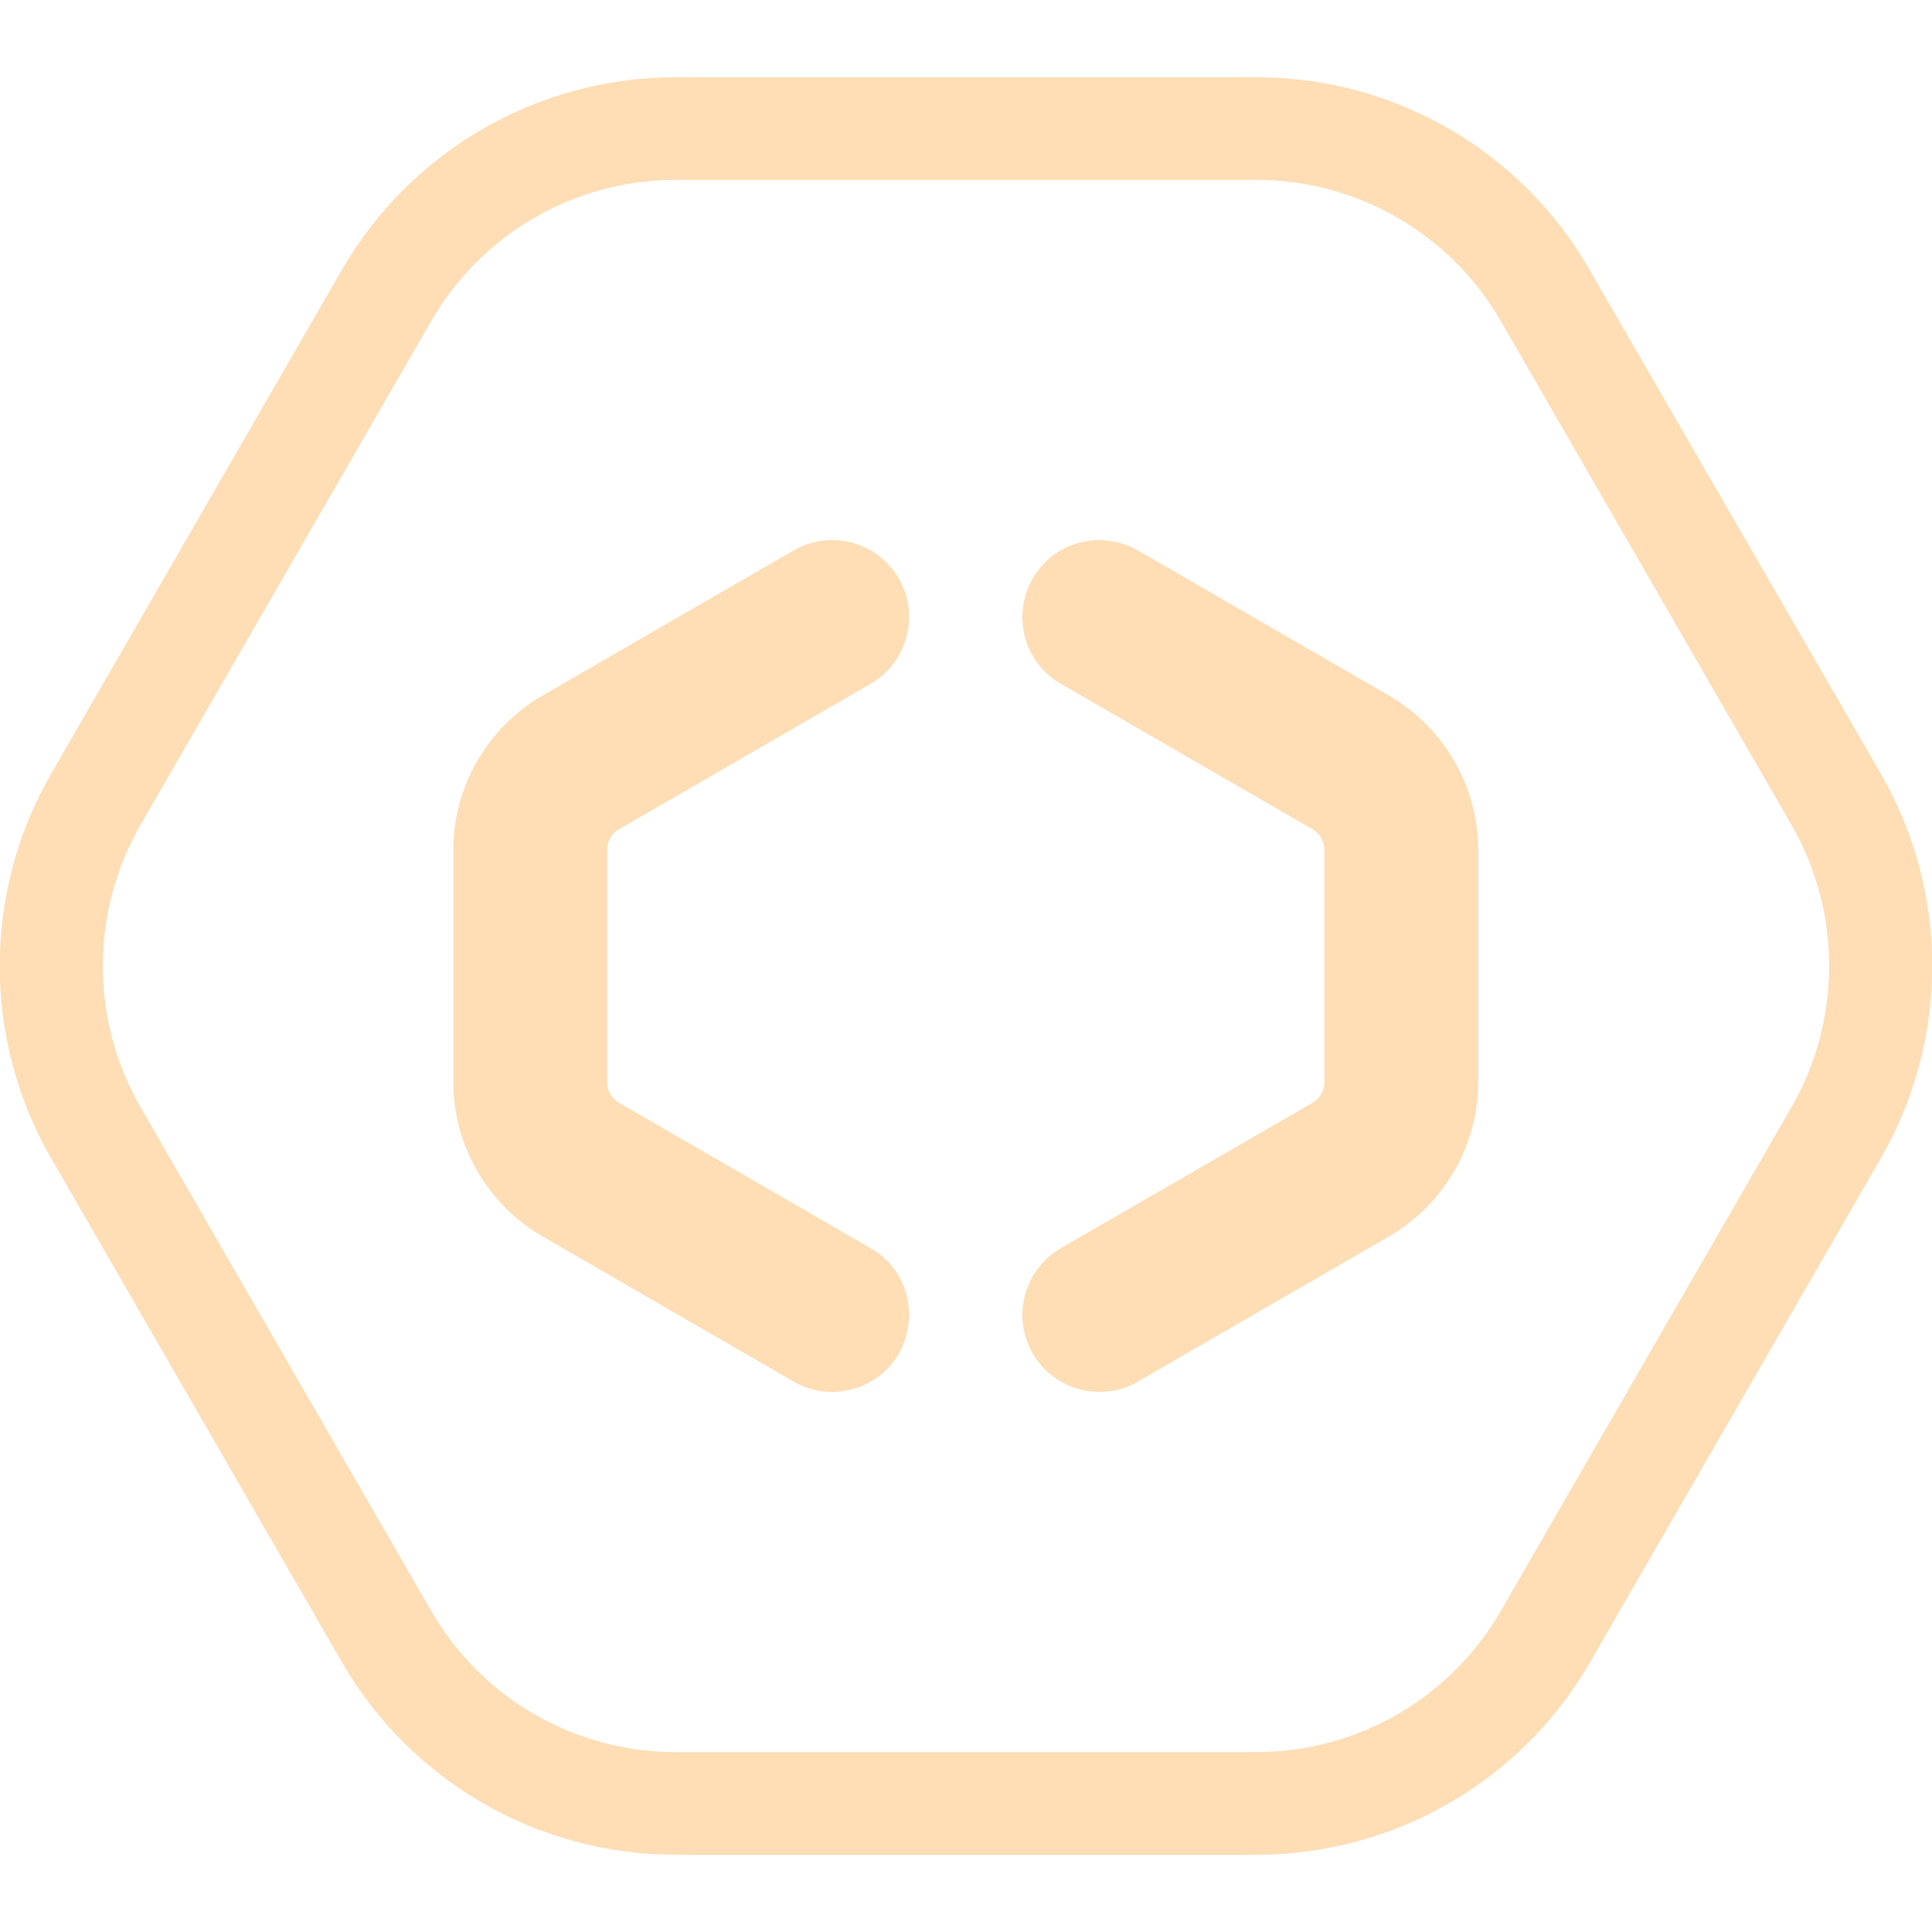
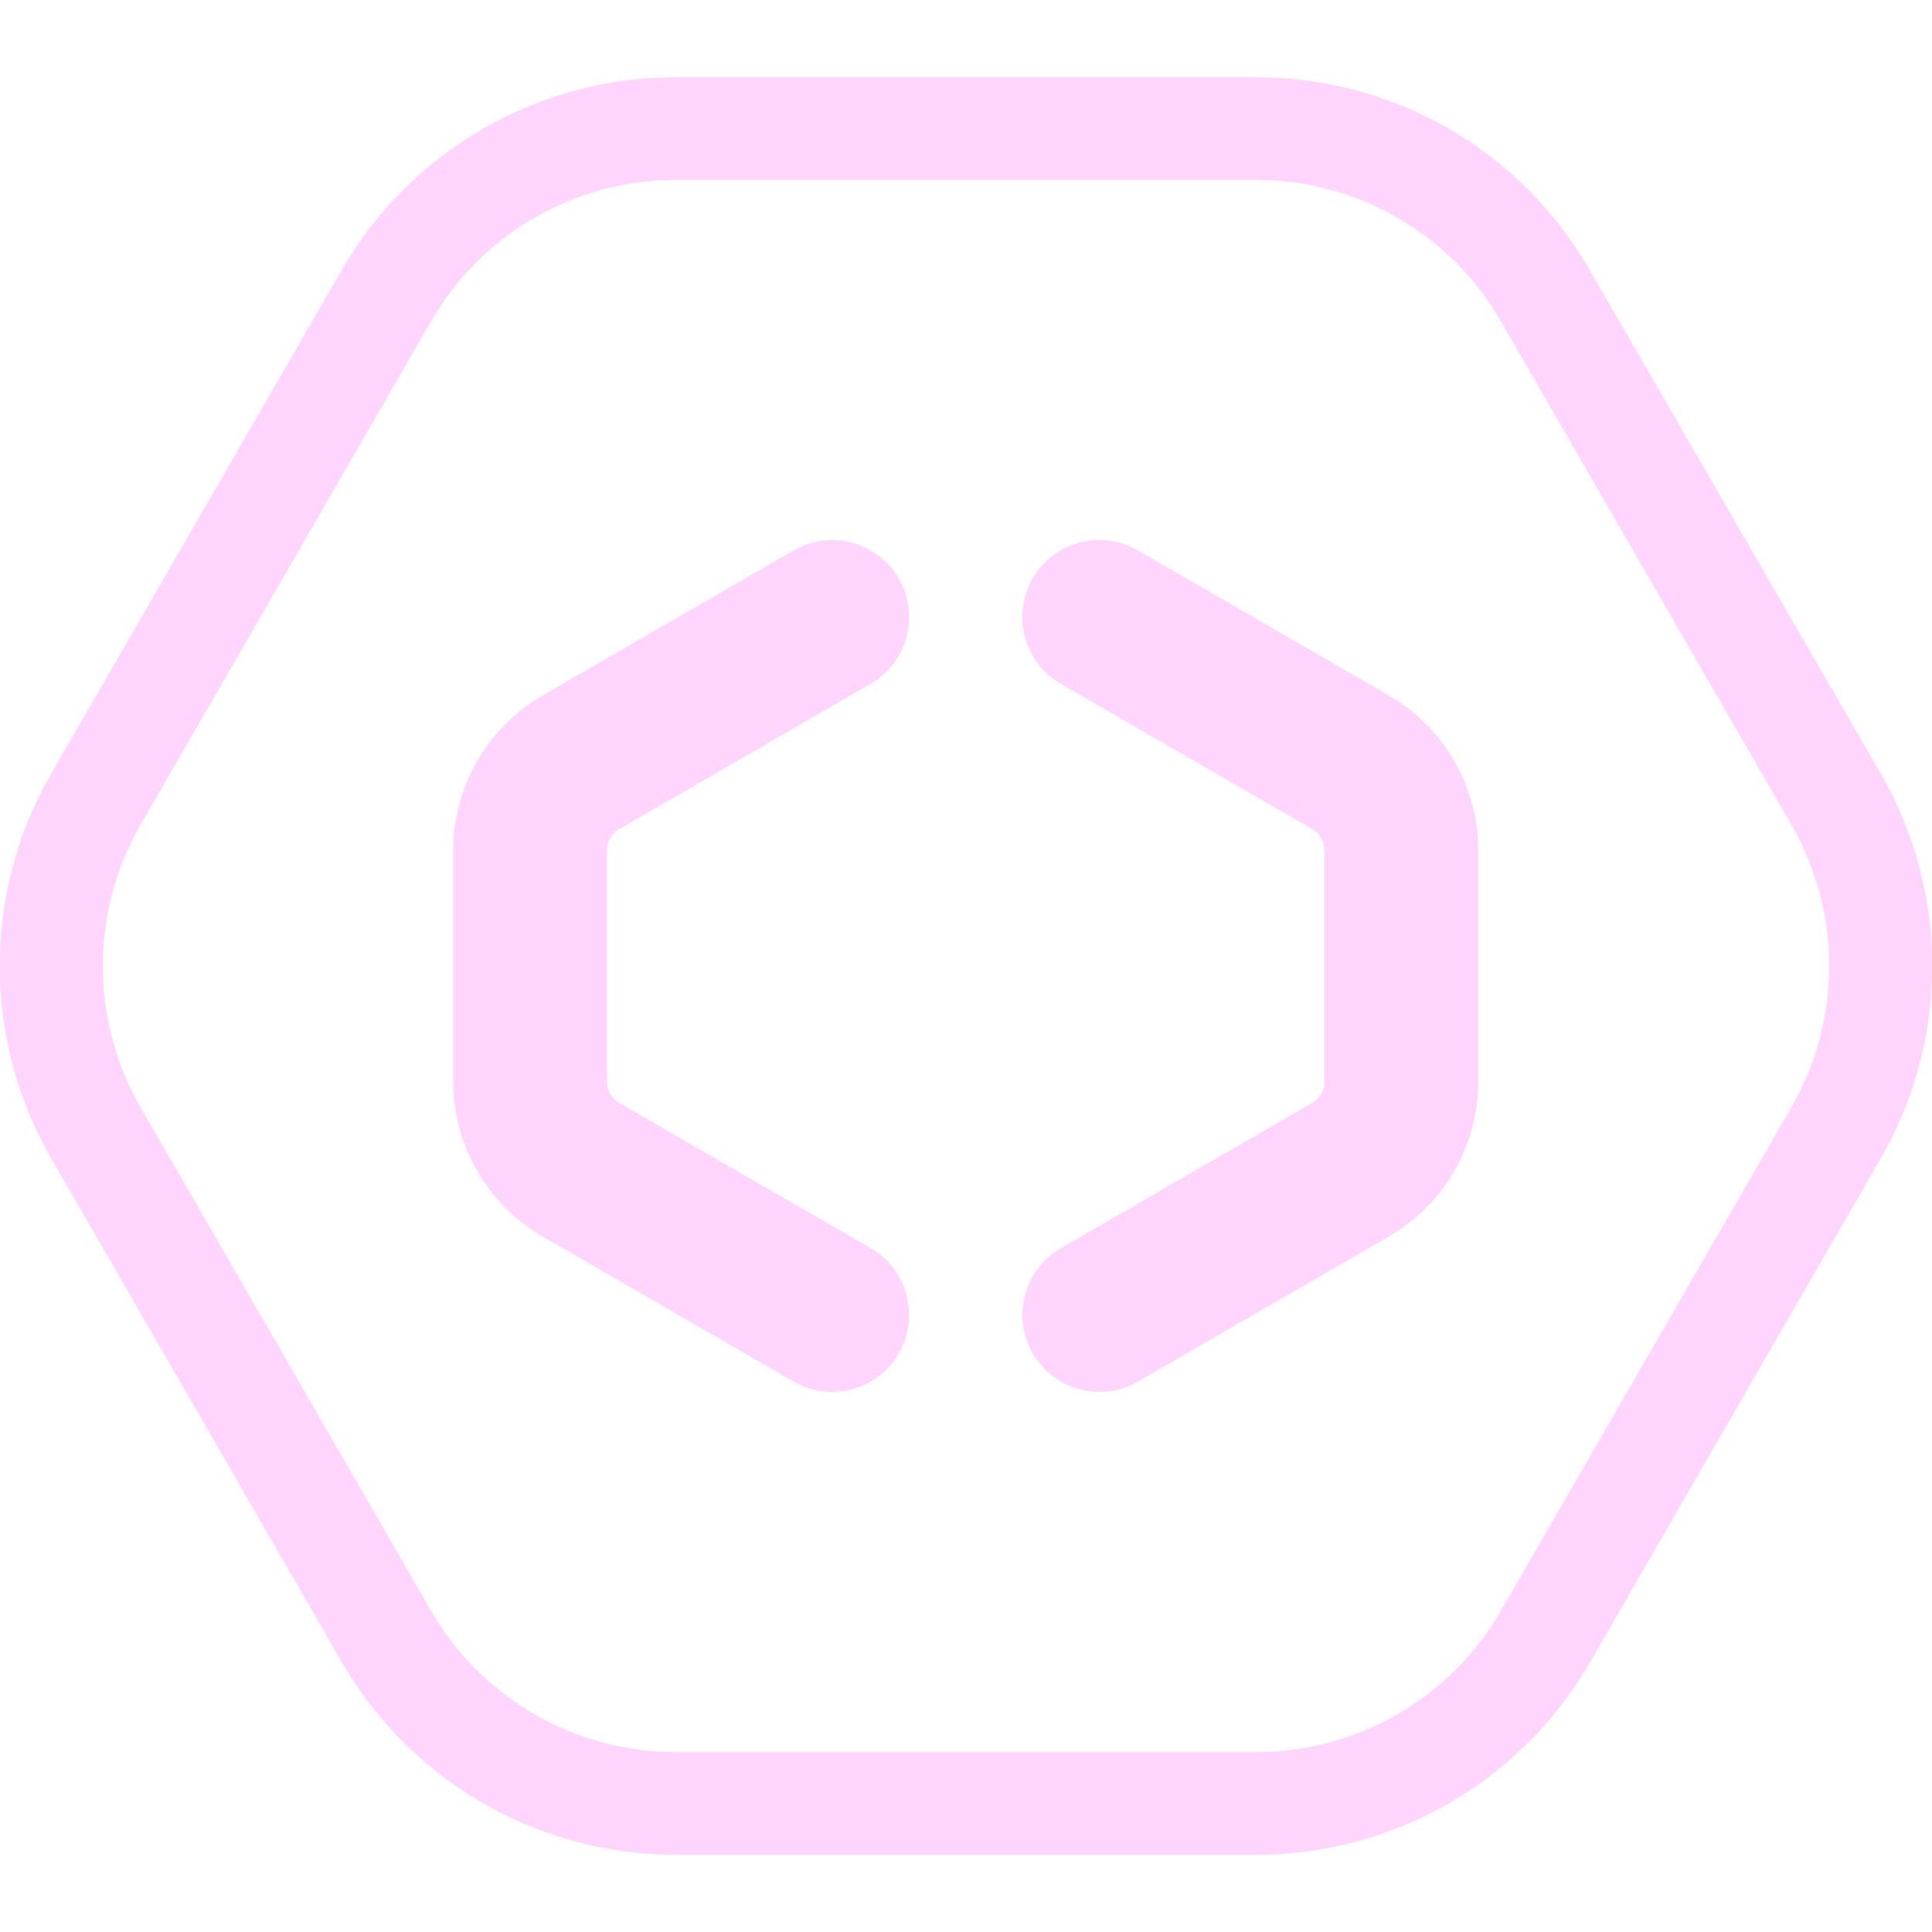
<svg xmlns="http://www.w3.org/2000/svg" width="100" height="100" viewBox="0 0 100 100" fill="none">
  <g clip-path="url(#clip0)">
-     <path d="M65.047 9.312C70.249 9.312 75.079 12.101 77.68 16.616L92.728 42.696C95.328 47.211 95.328 52.789 92.728 57.304L77.68 83.385C75.079 87.9 70.249 90.688 65.047 90.688H34.952C29.75 90.688 24.92 87.9 22.319 83.385L7.271 57.304C4.67 52.789 4.67 47.211 7.271 42.696L22.319 16.616C24.92 12.101 29.75 9.312 34.952 9.312H65.047ZM65.047 4H34.952C27.839 4 21.257 7.798 17.701 13.96L2.653 40.04C-0.903 46.202 -0.903 53.798 2.653 59.96L17.701 86.04C21.257 92.202 27.839 96 34.952 96H65.047C72.16 96 78.741 92.202 82.298 86.04L97.345 59.96C100.902 53.798 100.902 46.202 97.345 40.04L82.271 13.96C78.741 7.798 72.16 4 65.047 4Z" fill="#ffddb5" />
-     <path d="M43.073 72.044C42.41 72.044 41.72 71.885 41.083 71.513L28.079 63.996C25.239 62.35 23.461 59.296 23.461 56.002V43.998C23.461 40.704 25.239 37.65 28.079 36.004L41.083 28.487C42.994 27.398 45.409 28.036 46.523 29.948C47.611 31.86 46.974 34.277 45.064 35.393L32.059 42.909C31.661 43.121 31.422 43.546 31.422 43.998V56.002C31.422 56.454 31.661 56.879 32.059 57.091L45.064 64.607C46.974 65.696 47.611 68.14 46.523 70.052C45.807 71.327 44.453 72.044 43.073 72.044Z" fill="#ffddb5" />
-     <path d="M56.9 72.044C55.52 72.044 54.193 71.327 53.45 70.052C52.362 68.14 52.999 65.723 54.91 64.607L67.914 57.091C68.312 56.879 68.551 56.454 68.551 56.002V43.998C68.551 43.546 68.312 43.121 67.914 42.909L54.91 35.393C52.999 34.304 52.362 31.86 53.45 29.948C54.538 28.036 56.98 27.398 58.891 28.487L71.895 36.004C74.735 37.65 76.513 40.704 76.513 43.998V56.002C76.513 59.296 74.735 62.35 71.895 63.996L58.891 71.513C58.28 71.885 57.59 72.044 56.9 72.044Z" fill="#ffddb5" />
+     <path d="M65.047 9.312C70.249 9.312 75.079 12.101 77.68 16.616L92.728 42.696C95.328 47.211 95.328 52.789 92.728 57.304L77.68 83.385C75.079 87.9 70.249 90.688 65.047 90.688H34.952C29.75 90.688 24.92 87.9 22.319 83.385L7.271 57.304C4.67 52.789 4.67 47.211 7.271 42.696L22.319 16.616C24.92 12.101 29.75 9.312 34.952 9.312H65.047ZM65.047 4H34.952C27.839 4 21.257 7.798 17.701 13.96L2.653 40.04C-0.903 46.202 -0.903 53.798 2.653 59.96L17.701 86.04C21.257 92.202 27.839 96 34.952 96H65.047C72.16 96 78.741 92.202 82.298 86.04L97.345 59.96C100.902 53.798 100.902 46.202 97.345 40.04L82.271 13.96C78.741 7.798 72.16 4 65.047 4Z" fill="#ffd5fd" />
+     <path d="M43.073 72.044C42.41 72.044 41.72 71.885 41.083 71.513L28.079 63.996C25.239 62.35 23.461 59.296 23.461 56.002V43.998C23.461 40.704 25.239 37.65 28.079 36.004L41.083 28.487C42.994 27.398 45.409 28.036 46.523 29.948C47.611 31.86 46.974 34.277 45.064 35.393L32.059 42.909C31.661 43.121 31.422 43.546 31.422 43.998V56.002C31.422 56.454 31.661 56.879 32.059 57.091L45.064 64.607C46.974 65.696 47.611 68.14 46.523 70.052C45.807 71.327 44.453 72.044 43.073 72.044Z" fill="#ffd5fd" />
+     <path d="M56.9 72.044C55.52 72.044 54.193 71.327 53.45 70.052C52.362 68.14 52.999 65.723 54.91 64.607L67.914 57.091C68.312 56.879 68.551 56.454 68.551 56.002V43.998C68.551 43.546 68.312 43.121 67.914 42.909L54.91 35.393C52.999 34.304 52.362 31.86 53.45 29.948C54.538 28.036 56.98 27.398 58.891 28.487L71.895 36.004C74.735 37.65 76.513 40.704 76.513 43.998V56.002C76.513 59.296 74.735 62.35 71.895 63.996L58.891 71.513C58.28 71.885 57.59 72.044 56.9 72.044Z" fill="#ffd5fd" />
  </g>
  <defs>
    <clipPath id="clip0">
-       <rect width="100" height="92" fill="#ffddb5" transform="translate(0 4)" />
+       <rect width="100" height="92" fill="#ffd5fd" transform="translate(0 4)" />
    </clipPath>
  </defs>
</svg>
